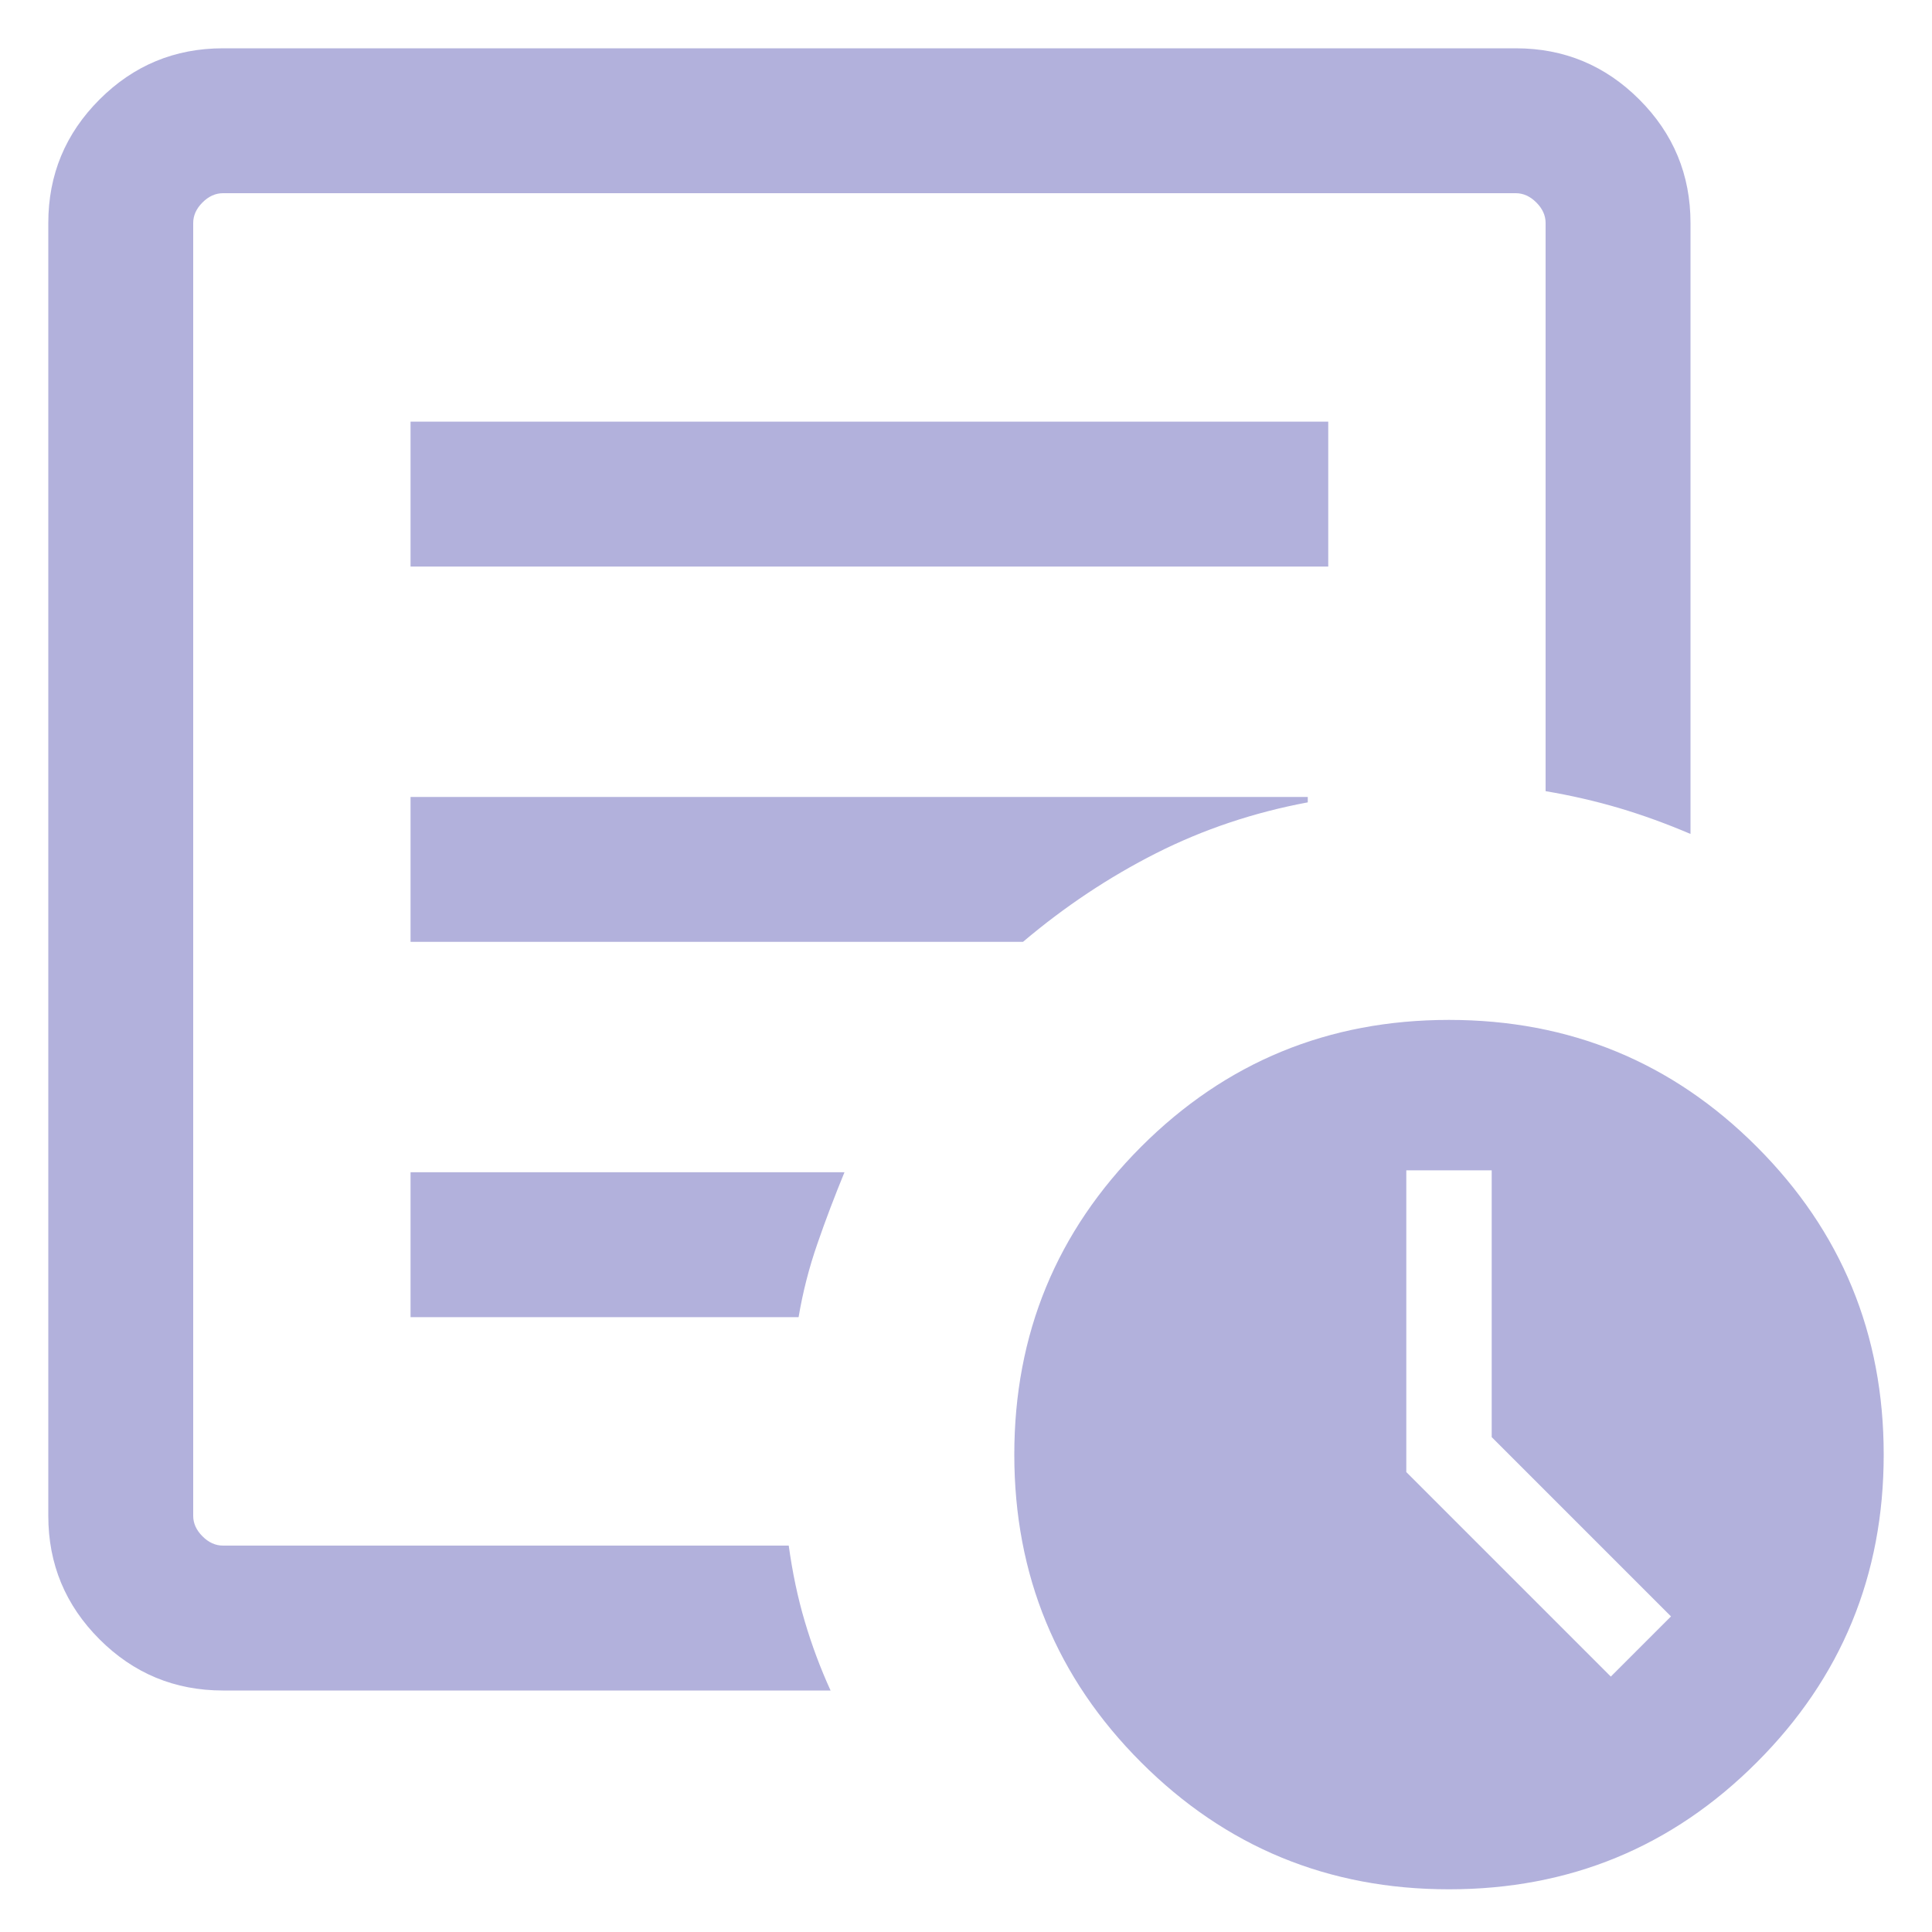
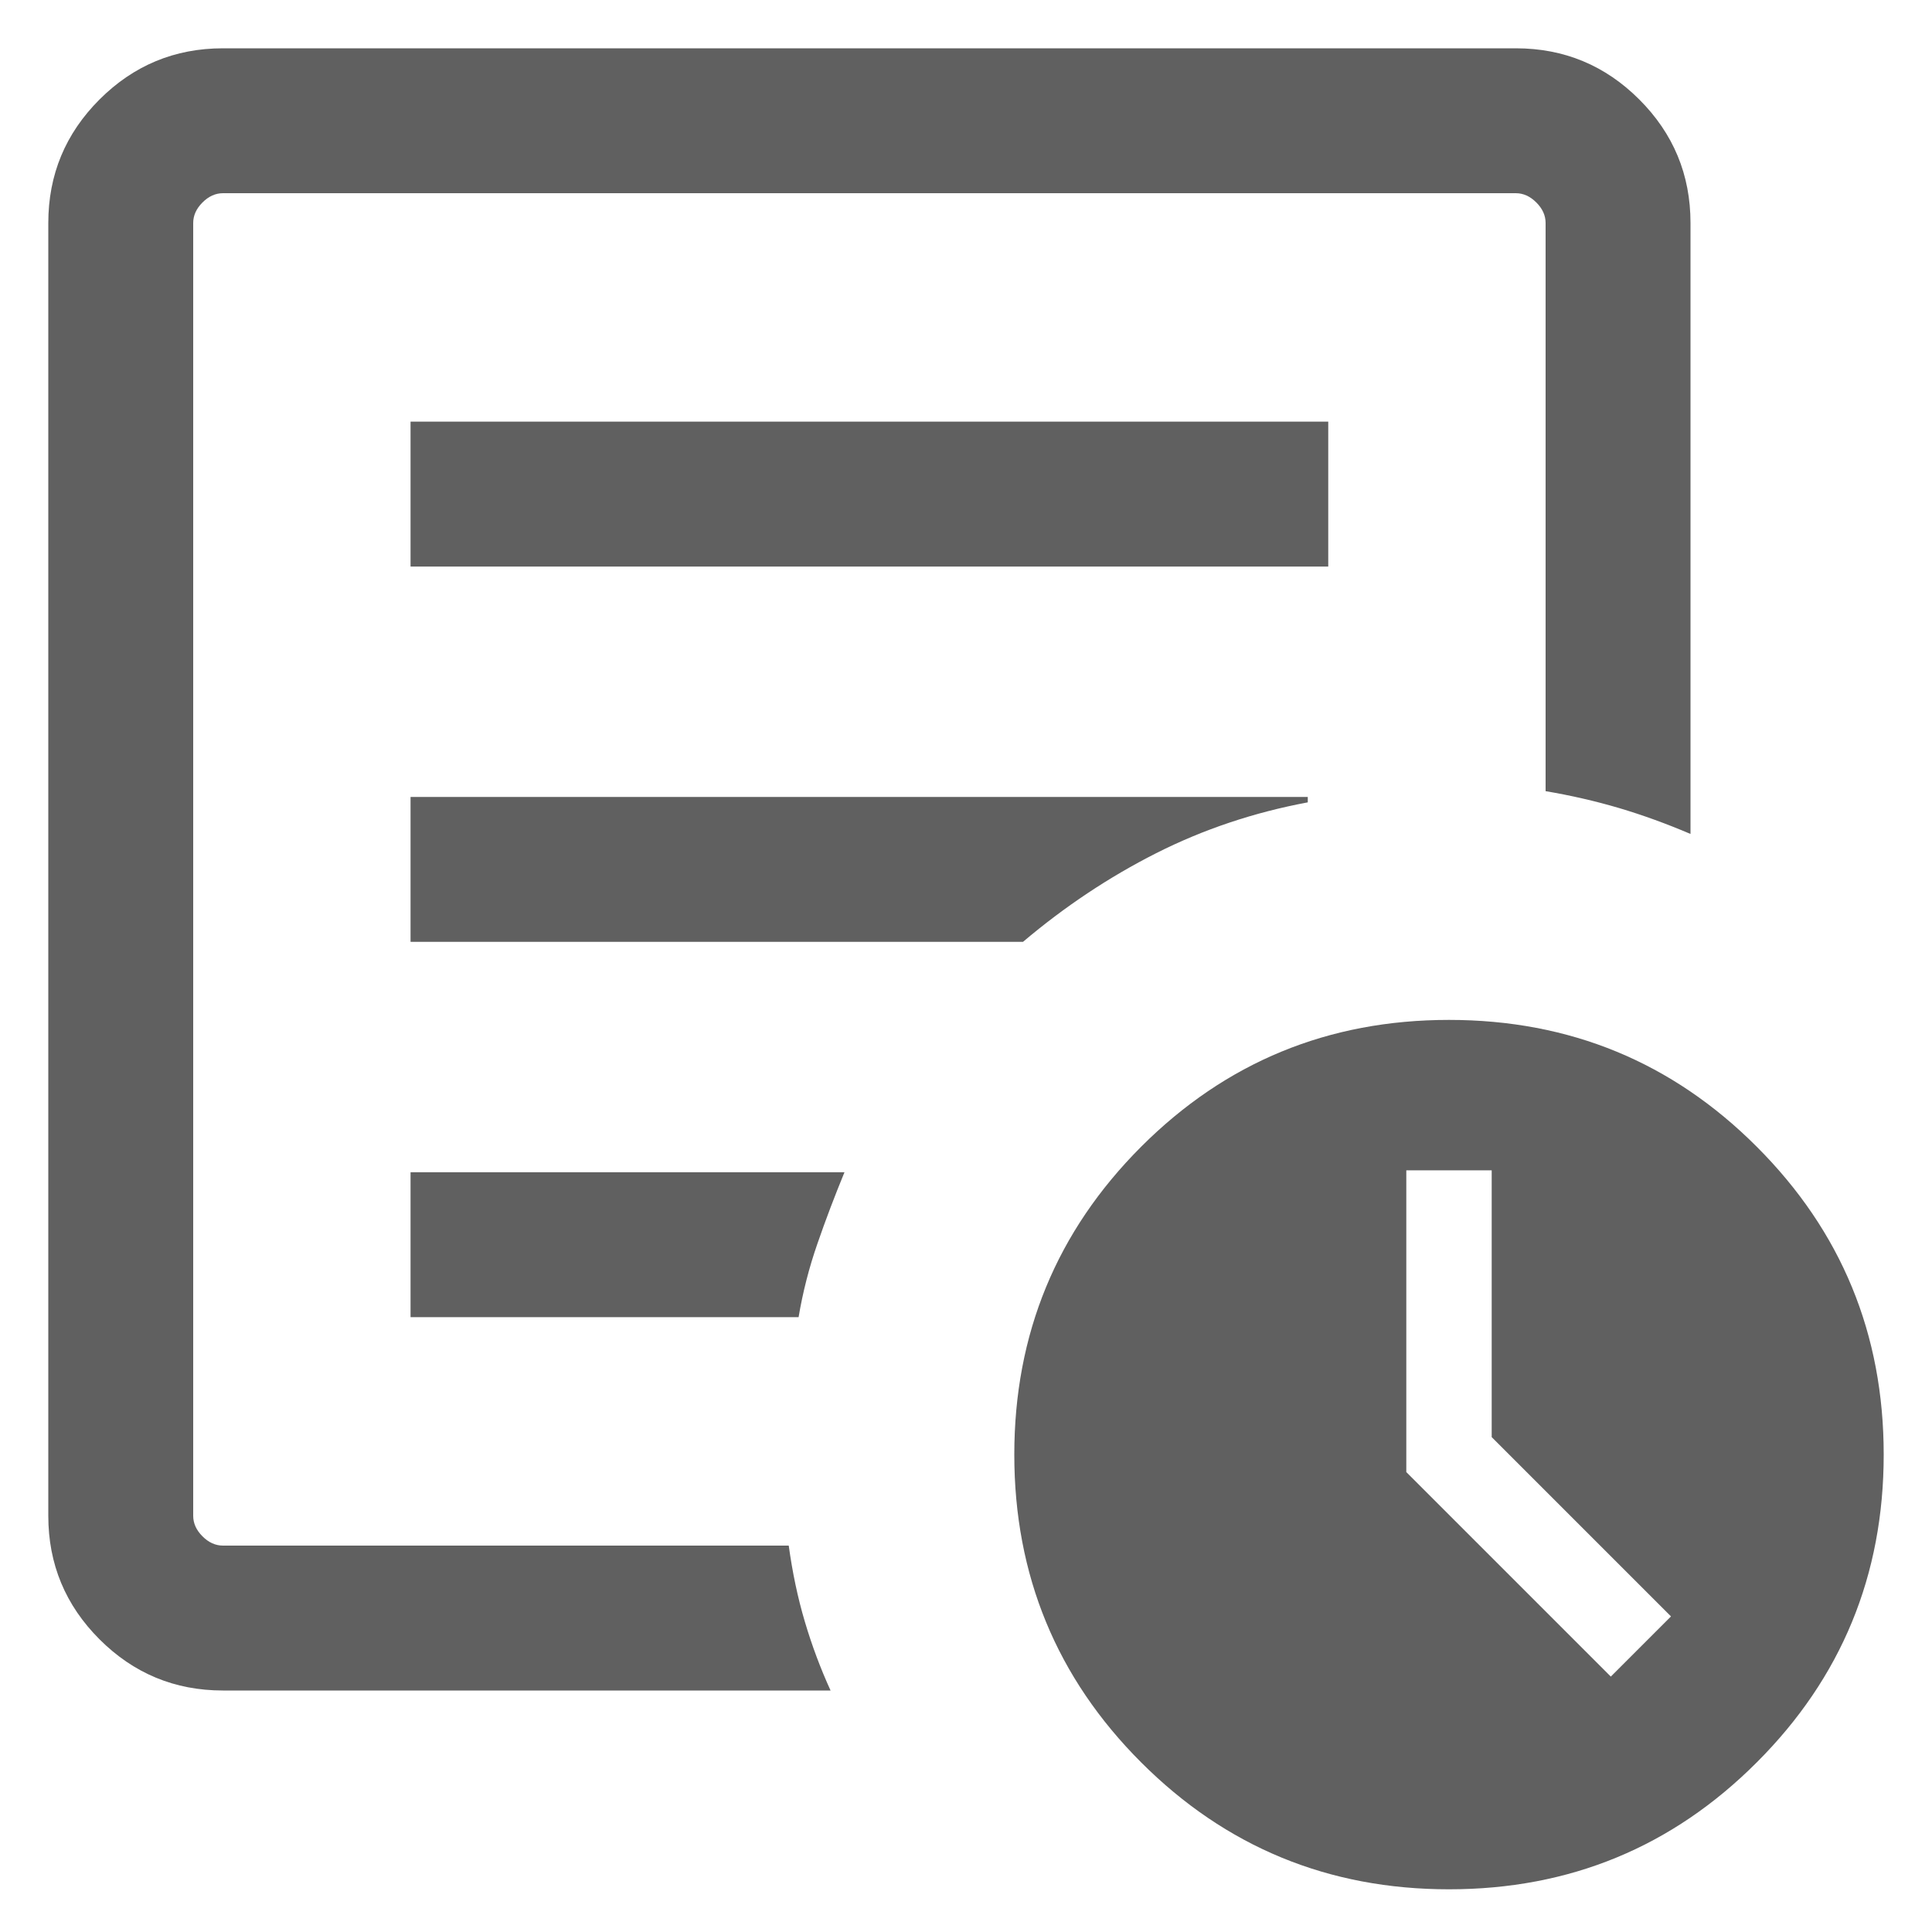
<svg xmlns="http://www.w3.org/2000/svg" width="20" height="20" viewBox="0 0 20 20" fill="none">
-   <path d="M16.675 17.356L17.298 16.733L15.442 14.877V12.115H14.558V15.239L16.675 17.356ZM2.308 17.5C1.809 17.5 1.383 17.323 1.03 16.97C0.677 16.617 0.5 16.191 0.5 15.692V2.308C0.5 1.809 0.677 1.383 1.03 1.03C1.383 0.677 1.809 0.5 2.308 0.5H15.692C16.191 0.5 16.617 0.677 16.97 1.03C17.323 1.383 17.5 1.809 17.5 2.308V8.633C17.254 8.528 17.007 8.438 16.761 8.365C16.514 8.292 16.26 8.234 16 8.19V2.308C16 2.231 15.968 2.16 15.904 2.096C15.84 2.032 15.769 2 15.692 2H2.308C2.231 2 2.16 2.032 2.096 2.096C2.032 2.16 2 2.231 2 2.308V15.692C2 15.769 2.032 15.84 2.096 15.904C2.16 15.968 2.231 16 2.308 16H8.165C8.203 16.277 8.258 16.539 8.331 16.785C8.404 17.032 8.493 17.27 8.598 17.5H2.308ZM2 15V16V2V8.19V8.115V15ZM4.25 13.635H8.267C8.311 13.374 8.376 13.121 8.462 12.874C8.547 12.627 8.641 12.381 8.742 12.135H4.25V13.635ZM4.25 9.75H10.59C11.021 9.385 11.481 9.079 11.969 8.832C12.458 8.585 12.981 8.41 13.538 8.306V8.25H4.25V9.75ZM4.25 5.865H13.75V4.365H4.25V5.865ZM15 19.558C13.751 19.558 12.689 19.12 11.813 18.244C10.938 17.369 10.5 16.306 10.5 15.058C10.5 13.809 10.938 12.747 11.813 11.871C12.689 10.995 13.751 10.558 15 10.558C16.249 10.558 17.311 10.995 18.186 11.871C19.062 12.747 19.5 13.809 19.5 15.058C19.5 16.306 19.062 17.369 18.186 18.244C17.311 19.12 16.249 19.558 15 19.558Z" fill="#B2B1DC" />
+   <path d="M16.675 17.356L17.298 16.733L15.442 14.877V12.115H14.558V15.239L16.675 17.356ZM2.308 17.5C1.809 17.5 1.383 17.323 1.03 16.97C0.677 16.617 0.5 16.191 0.5 15.692V2.308C0.5 1.809 0.677 1.383 1.03 1.03C1.383 0.677 1.809 0.5 2.308 0.5H15.692C16.191 0.5 16.617 0.677 16.97 1.03C17.323 1.383 17.5 1.809 17.5 2.308V8.633C17.254 8.528 17.007 8.438 16.761 8.365C16.514 8.292 16.26 8.234 16 8.19V2.308C16 2.231 15.968 2.16 15.904 2.096C15.84 2.032 15.769 2 15.692 2H2.308C2.231 2 2.16 2.032 2.096 2.096C2.032 2.16 2 2.231 2 2.308V15.692C2 15.769 2.032 15.84 2.096 15.904C2.16 15.968 2.231 16 2.308 16H8.165C8.203 16.277 8.258 16.539 8.331 16.785C8.404 17.032 8.493 17.27 8.598 17.5H2.308ZM2 15V16V2V8.19V8.115V15ZM4.25 13.635H8.267C8.311 13.374 8.376 13.121 8.462 12.874C8.547 12.627 8.641 12.381 8.742 12.135H4.25V13.635ZM4.25 9.75H10.59C11.021 9.385 11.481 9.079 11.969 8.832C12.458 8.585 12.981 8.41 13.538 8.306V8.25H4.25V9.75ZM4.25 5.865H13.75V4.365H4.25V5.865ZM15 19.558C13.751 19.558 12.689 19.12 11.813 18.244C10.938 17.369 10.5 16.306 10.5 15.058C10.5 13.809 10.938 12.747 11.813 11.871C12.689 10.995 13.751 10.558 15 10.558C16.249 10.558 17.311 10.995 18.186 11.871C19.062 12.747 19.5 13.809 19.5 15.058C19.5 16.306 19.062 17.369 18.186 18.244C17.311 19.12 16.249 19.558 15 19.558Z" fill="#606060" />
</svg>
